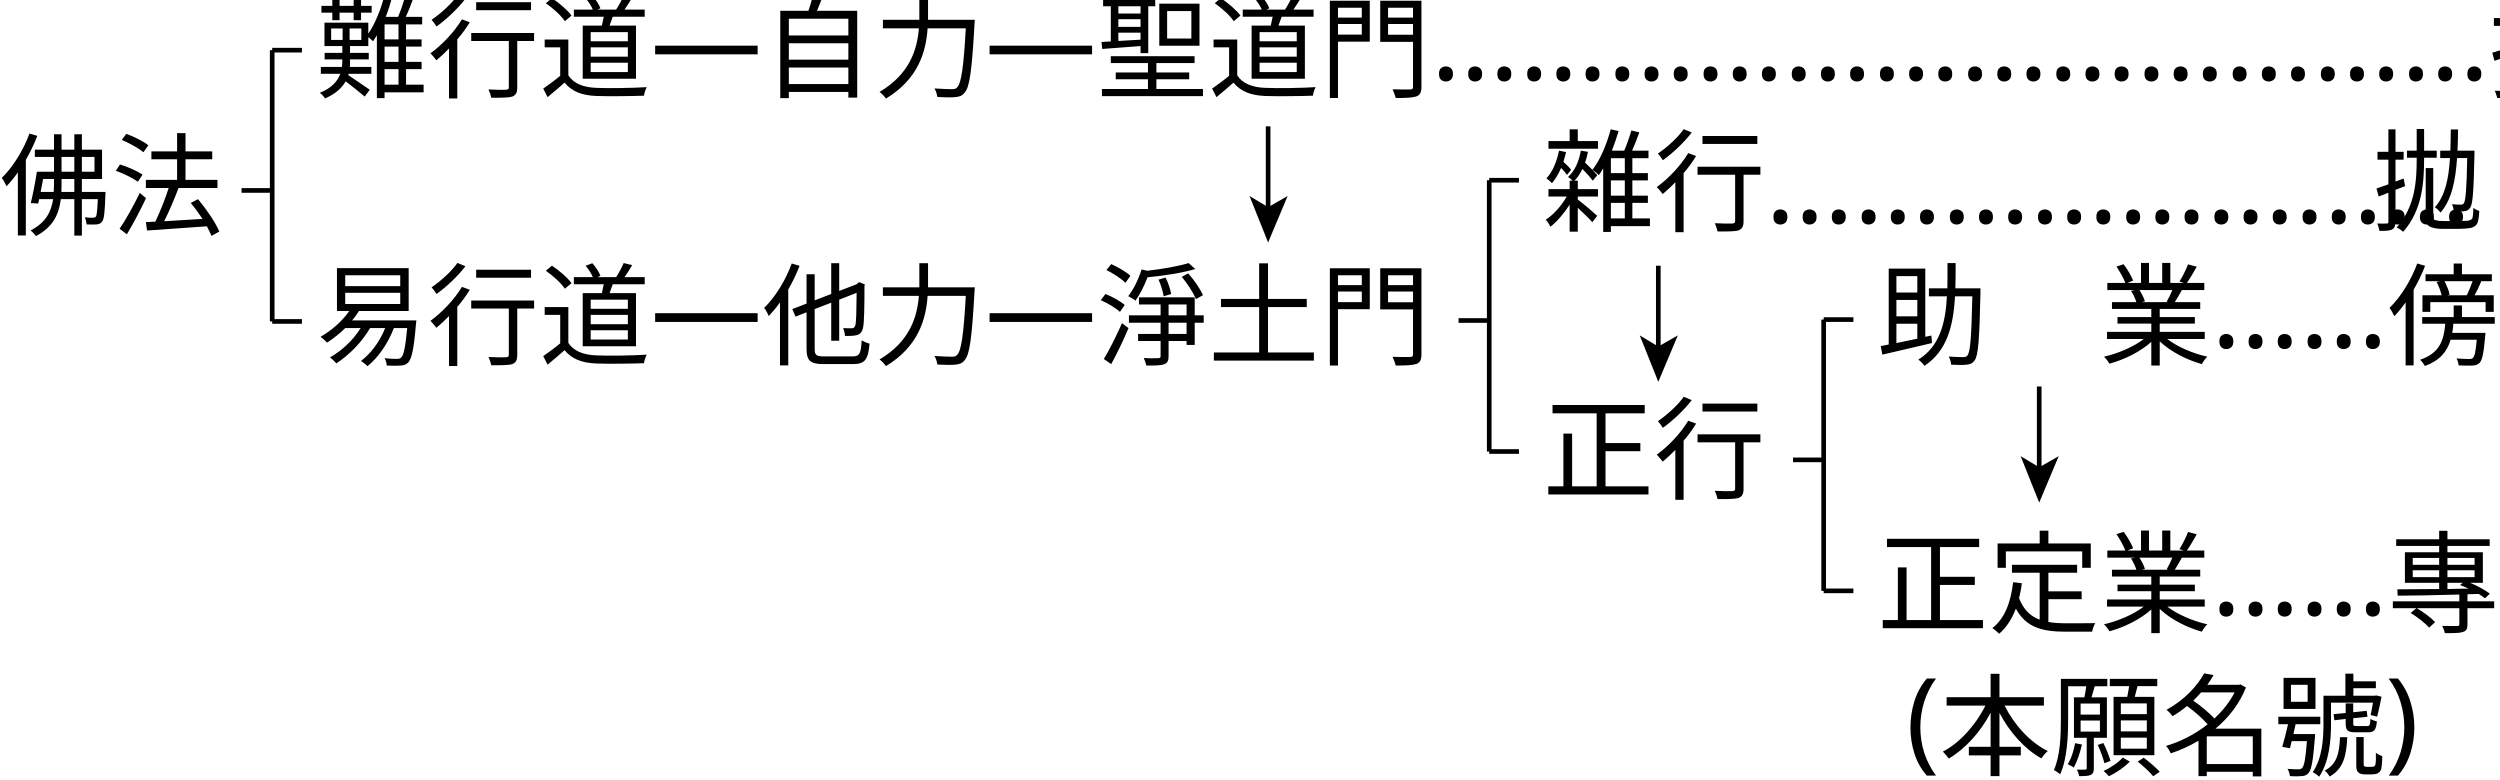
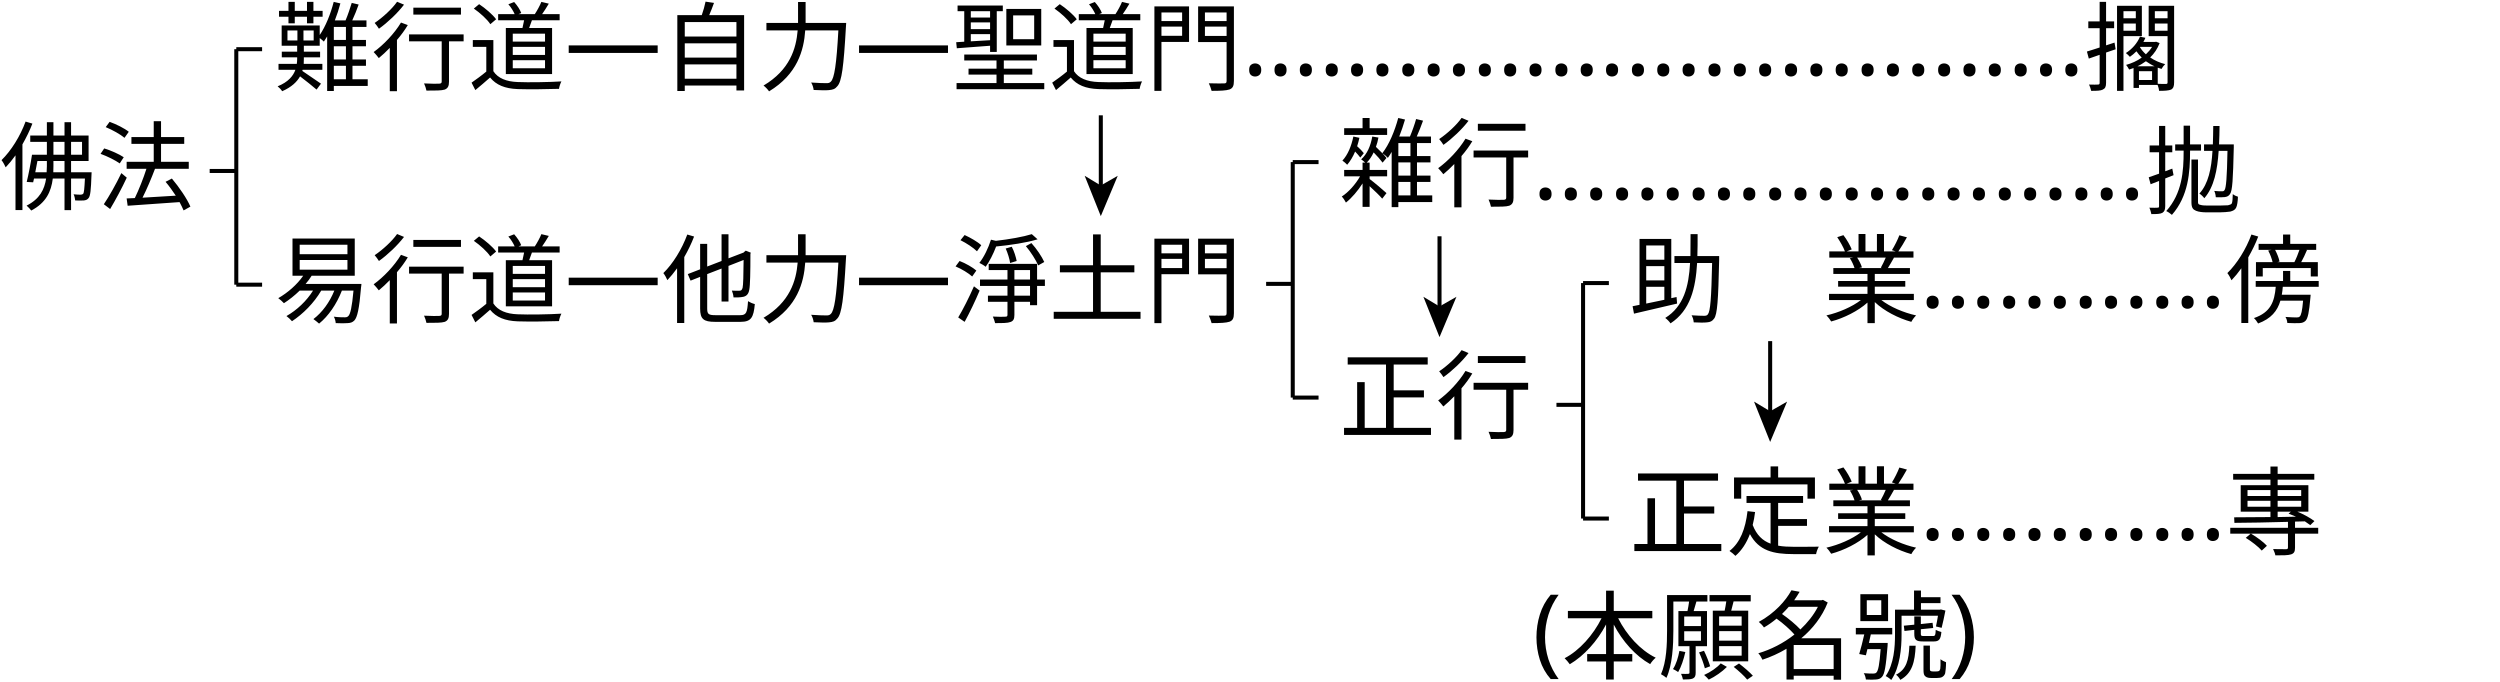
- <svg xmlns="http://www.w3.org/2000/svg" version="1.1" id="圖層_1" x="0px" y="0px" viewBox="0 0 269.1 83.9" style="enable-background:new 0 0 269.1 83.9;" xml:space="preserve">
+ <svg xmlns="http://www.w3.org/2000/svg" version="1.1" id="圖層_1" x="0px" y="0px" viewBox="0 0 310 84.5" style="enable-background:new 0 0 310 84.5;" xml:space="preserve">
  <style type="text/css">
	.st0{font-family:'KaiTi';}
	.st1{font-size:12px;}
	.st2{fill:none;}
	.st3{fill:none;stroke:#000000;stroke-width:0.5;stroke-miterlimit:10;}
</style>
-   <text transform="matrix(1 0 0 1 34.0358 9.5977)">
-     <tspan x="0" y="0" class="st0 st1">難行道—自力—聖道門………………………………擱</tspan>
-     <tspan x="0" y="14.4" class="st0 st1">　　　　　　　　　　　雜行</tspan>
-     <tspan x="156" y="14.4" class="st0 st1">……………………</tspan>
-     <tspan x="221.3" y="14.4" class="st0 st1">拋</tspan>
-     <tspan x="0" y="28.8" class="st0 st1">易行道—他力—淨土門　　　　助　業……傍 </tspan>
-     <tspan x="0" y="43.2" class="st0 st1">　　　　　　　　　　　正行</tspan>
-     <tspan x="0" y="57.6" class="st0 st1">　　　　　　　　　　　　　　正定業……專</tspan>
-     <tspan x="0" y="72" class="st0 st1">　　　　　　　　　　　　　　 (本願名號)</tspan>
-   </text>
-   <rect y="14.8" class="st2" width="26" height="12.8" />
-   <text transform="matrix(1 0 0 1 1.183244e-04 24.4067)" class="st0 st1">佛法</text>
+   <text transform="matrix(1 0 0 1 34.0358 10.3125)" class="st0 st1">難行道—自力—聖道門……………………………擱</text>
+   <text transform="matrix(1 0 0 1 34.0358 24.7126)" class="st0 st1">　　　　　　　　　　　雜行</text>
+   <text transform="matrix(1 0 0 1 190.0358 24.6979)" class="st0 st1">……………………拋</text>
+   <text transform="matrix(1 0 0 1 34.0358 39.1125)" class="st0 st1">易行道—他力—淨土門　　　　助　業…………傍 </text>
+   <text transform="matrix(1 0 0 1 34.0358 53.5125)" class="st0 st1">　　　　　　　　　　　正行</text>
+   <text transform="matrix(1 0 0 1 34.0358 67.9125)" class="st0 st1">　　　　　　　　　　　　　　正定業…………專</text>
+   <text transform="matrix(1 0 0 1 34.0358 82.3125)" class="st0 st1">　　　　　　　　　　　　　(本願名號)</text>
+   <rect y="15.5" class="st2" width="26" height="12.8" />
+   <text transform="matrix(1 0 0 1 1.220703e-04 25.1069)" class="st0 st1">佛法</text>
  <g>
    <g>
-       <line class="st3" x1="136.5" y1="13.6" x2="136.5" y2="22.6" />
+       <line class="st3" x1="136.5" y1="14.3" x2="136.5" y2="23.3" />
      <g>
-         <polygon points="136.5,26.1 134.5,21.1 136.5,22.3 138.6,21.1    " />
+         <polygon points="136.5,26.8 134.5,21.8 136.5,23 138.6,21.8    " />
      </g>
    </g>
  </g>
  <g>
    <g>
-       <line class="st3" x1="178.5" y1="28.6" x2="178.5" y2="37.6" />
+       <line class="st3" x1="178.5" y1="29.3" x2="178.5" y2="38.3" />
      <g>
-         <polygon points="178.5,41.1 176.5,36.1 178.5,37.3 180.6,36.1    " />
+         <polygon points="178.5,41.8 176.5,36.8 178.5,38 180.6,36.8    " />
      </g>
    </g>
  </g>
  <g>
    <g>
-       <line class="st3" x1="219.5" y1="41.6" x2="219.5" y2="50.6" />
+       <line class="st3" x1="219.5" y1="42.3" x2="219.5" y2="51.3" />
      <g>
-         <polygon points="219.5,54.1 217.5,49.1 219.5,50.3 221.6,49.1    " />
+         <polygon points="219.5,54.8 217.5,49.8 219.5,51 221.6,49.8    " />
      </g>
    </g>
  </g>
  <g>
-     <line class="st3" x1="29.3" y1="5.4" x2="29.3" y2="34.6" />
-     <line class="st3" x1="29.3" y1="5.4" x2="32.5" y2="5.4" />
-     <line class="st3" x1="29.3" y1="34.6" x2="32.5" y2="34.6" />
-     <line class="st3" x1="29.3" y1="20.5" x2="26" y2="20.5" />
+     <line class="st3" x1="29.3" y1="6.1" x2="29.3" y2="35.3" />
+     <line class="st3" x1="29.3" y1="6.1" x2="32.5" y2="6.1" />
+     <line class="st3" x1="29.3" y1="35.3" x2="32.5" y2="35.3" />
+     <line class="st3" x1="29.3" y1="21.2" x2="26" y2="21.2" />
  </g>
  <g>
-     <line class="st3" x1="160.3" y1="19.4" x2="160.3" y2="48.6" />
-     <line class="st3" x1="160.3" y1="19.4" x2="163.5" y2="19.4" />
-     <line class="st3" x1="160.3" y1="48.6" x2="163.5" y2="48.6" />
-     <line class="st3" x1="160.3" y1="34.5" x2="157" y2="34.5" />
+     <line class="st3" x1="160.3" y1="20.1" x2="160.3" y2="49.3" />
+     <line class="st3" x1="160.3" y1="20.1" x2="163.5" y2="20.1" />
+     <line class="st3" x1="160.3" y1="49.3" x2="163.5" y2="49.3" />
+     <line class="st3" x1="160.3" y1="35.2" x2="157" y2="35.2" />
  </g>
  <g>
-     <line class="st3" x1="196.3" y1="34.4" x2="196.3" y2="63.6" />
-     <line class="st3" x1="196.3" y1="34.4" x2="199.5" y2="34.4" />
-     <line class="st3" x1="196.3" y1="63.6" x2="199.5" y2="63.6" />
-     <line class="st3" x1="196.3" y1="49.5" x2="193" y2="49.5" />
+     <line class="st3" x1="196.3" y1="35.1" x2="196.3" y2="64.3" />
+     <line class="st3" x1="196.3" y1="35.1" x2="199.5" y2="35.1" />
+     <line class="st3" x1="196.3" y1="64.3" x2="199.5" y2="64.3" />
+     <line class="st3" x1="196.3" y1="50.2" x2="193" y2="50.2" />
  </g>
</svg>
